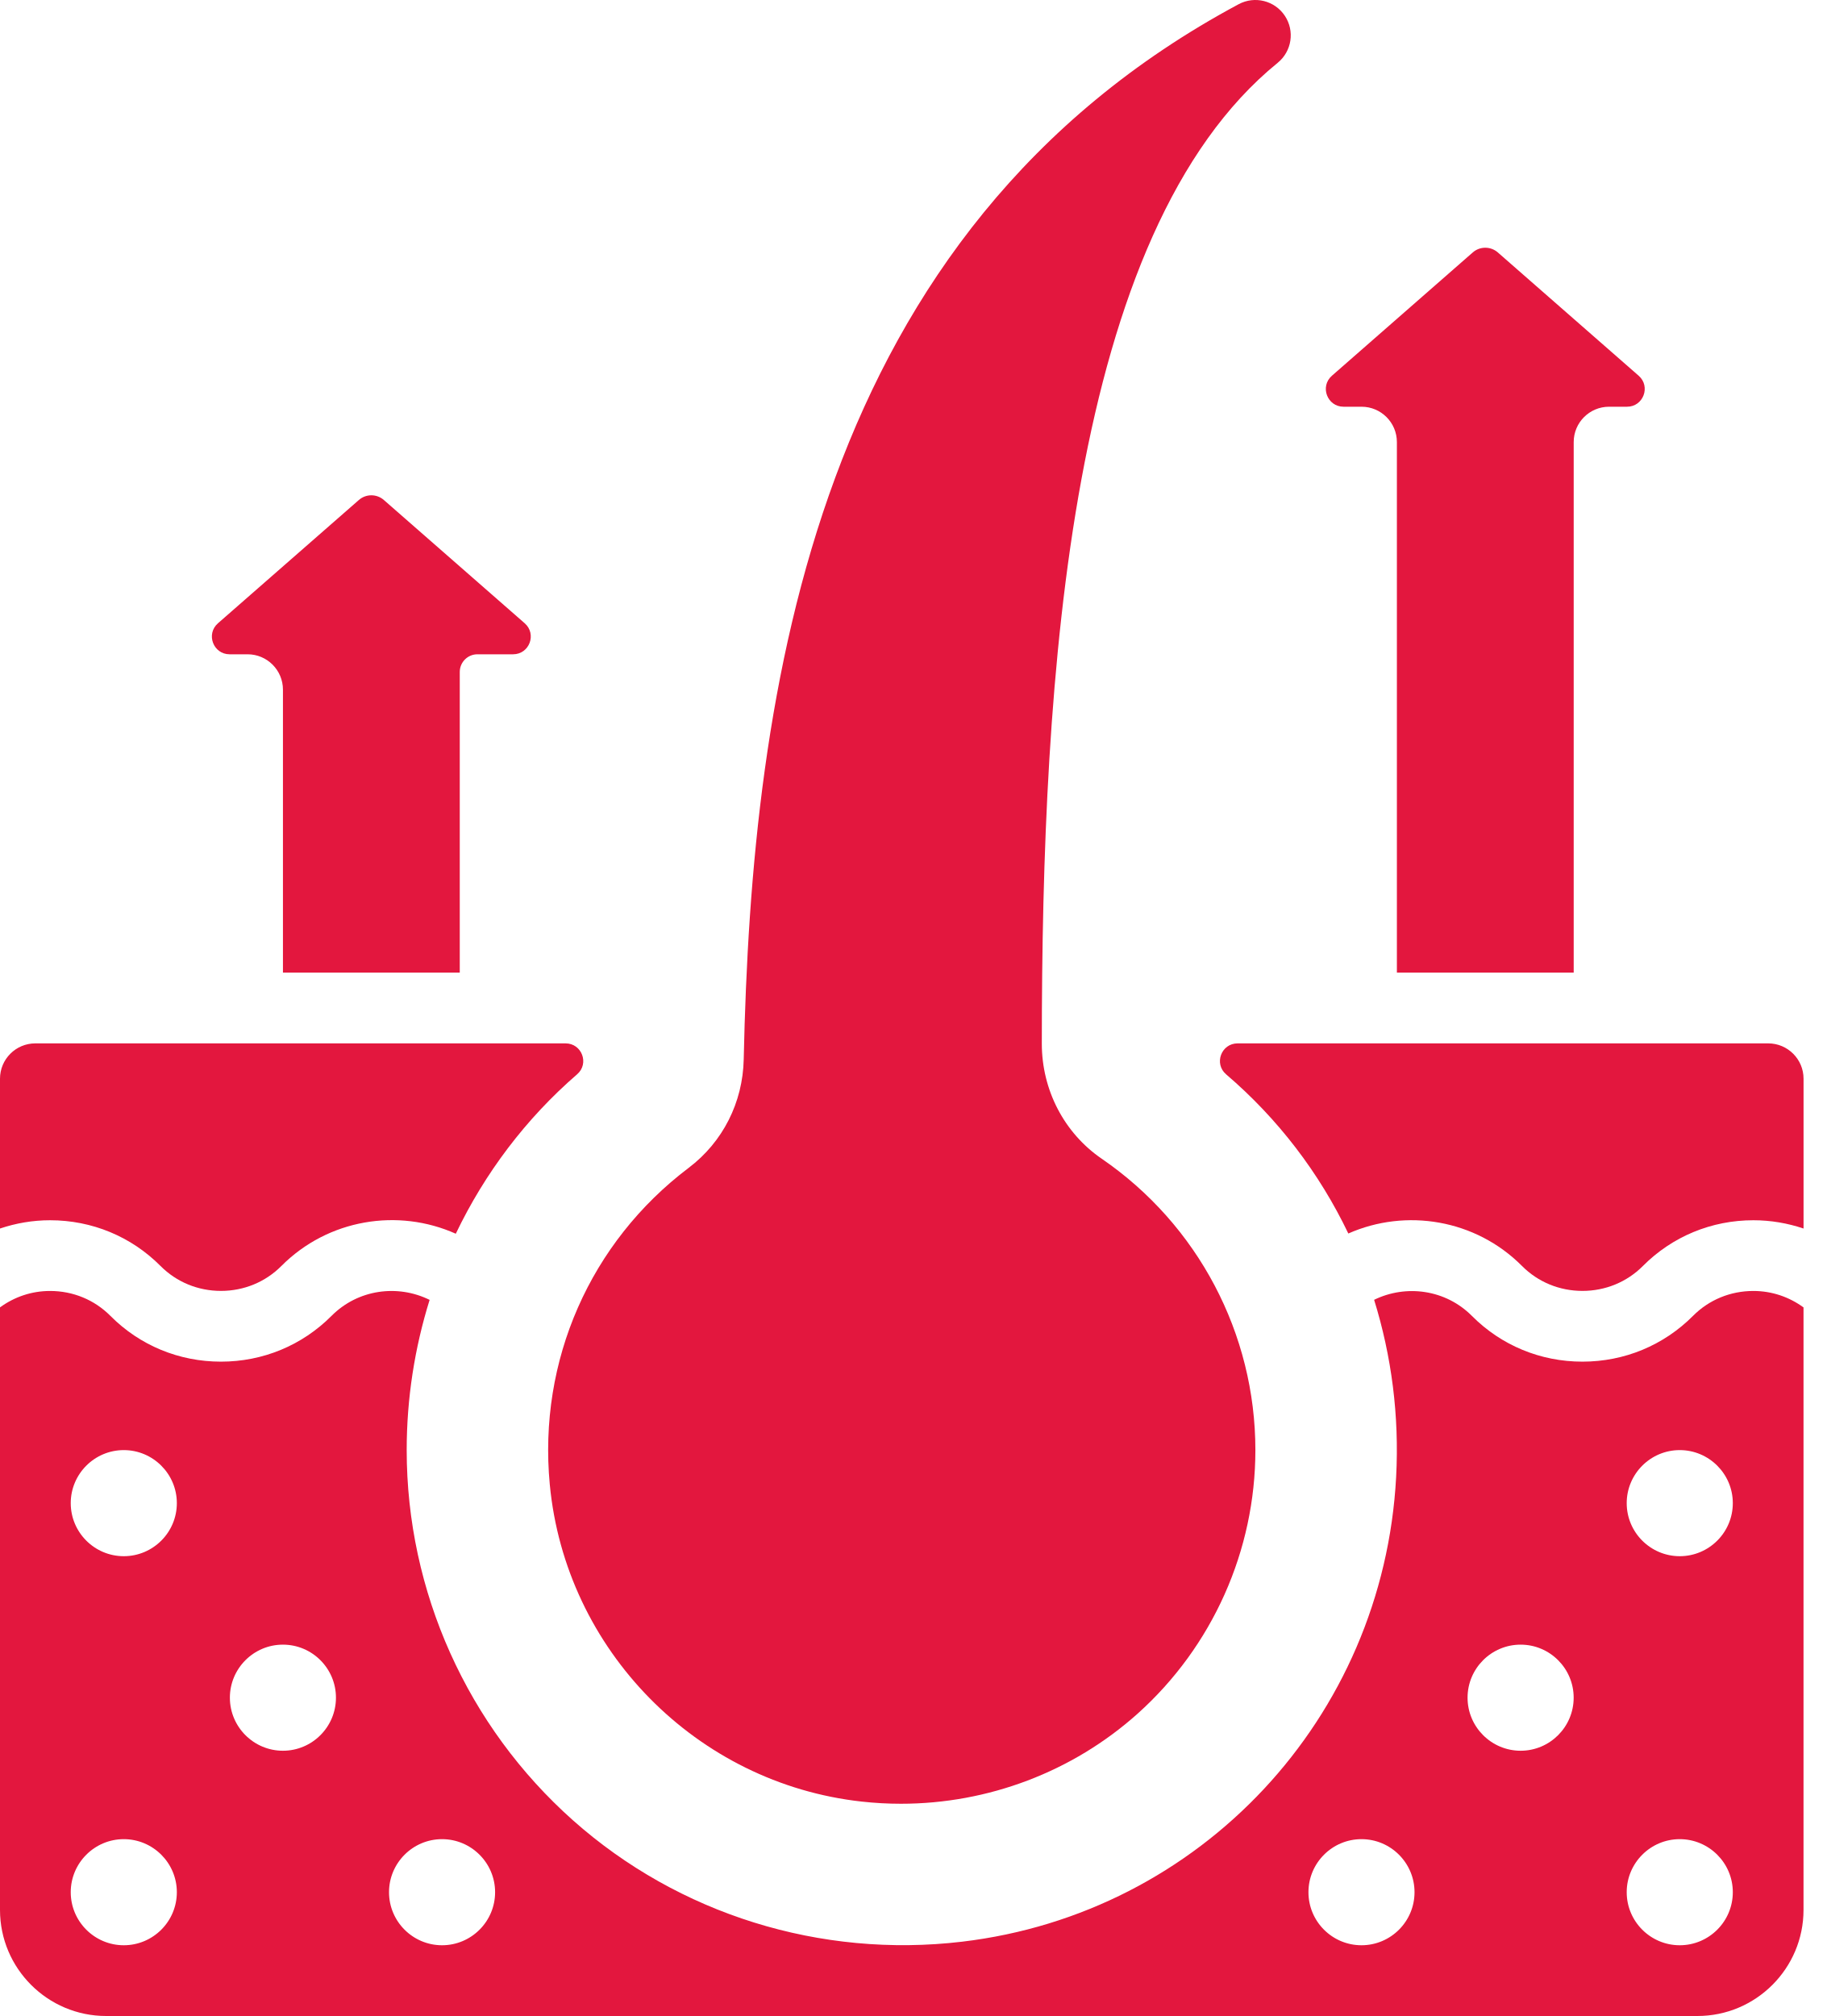
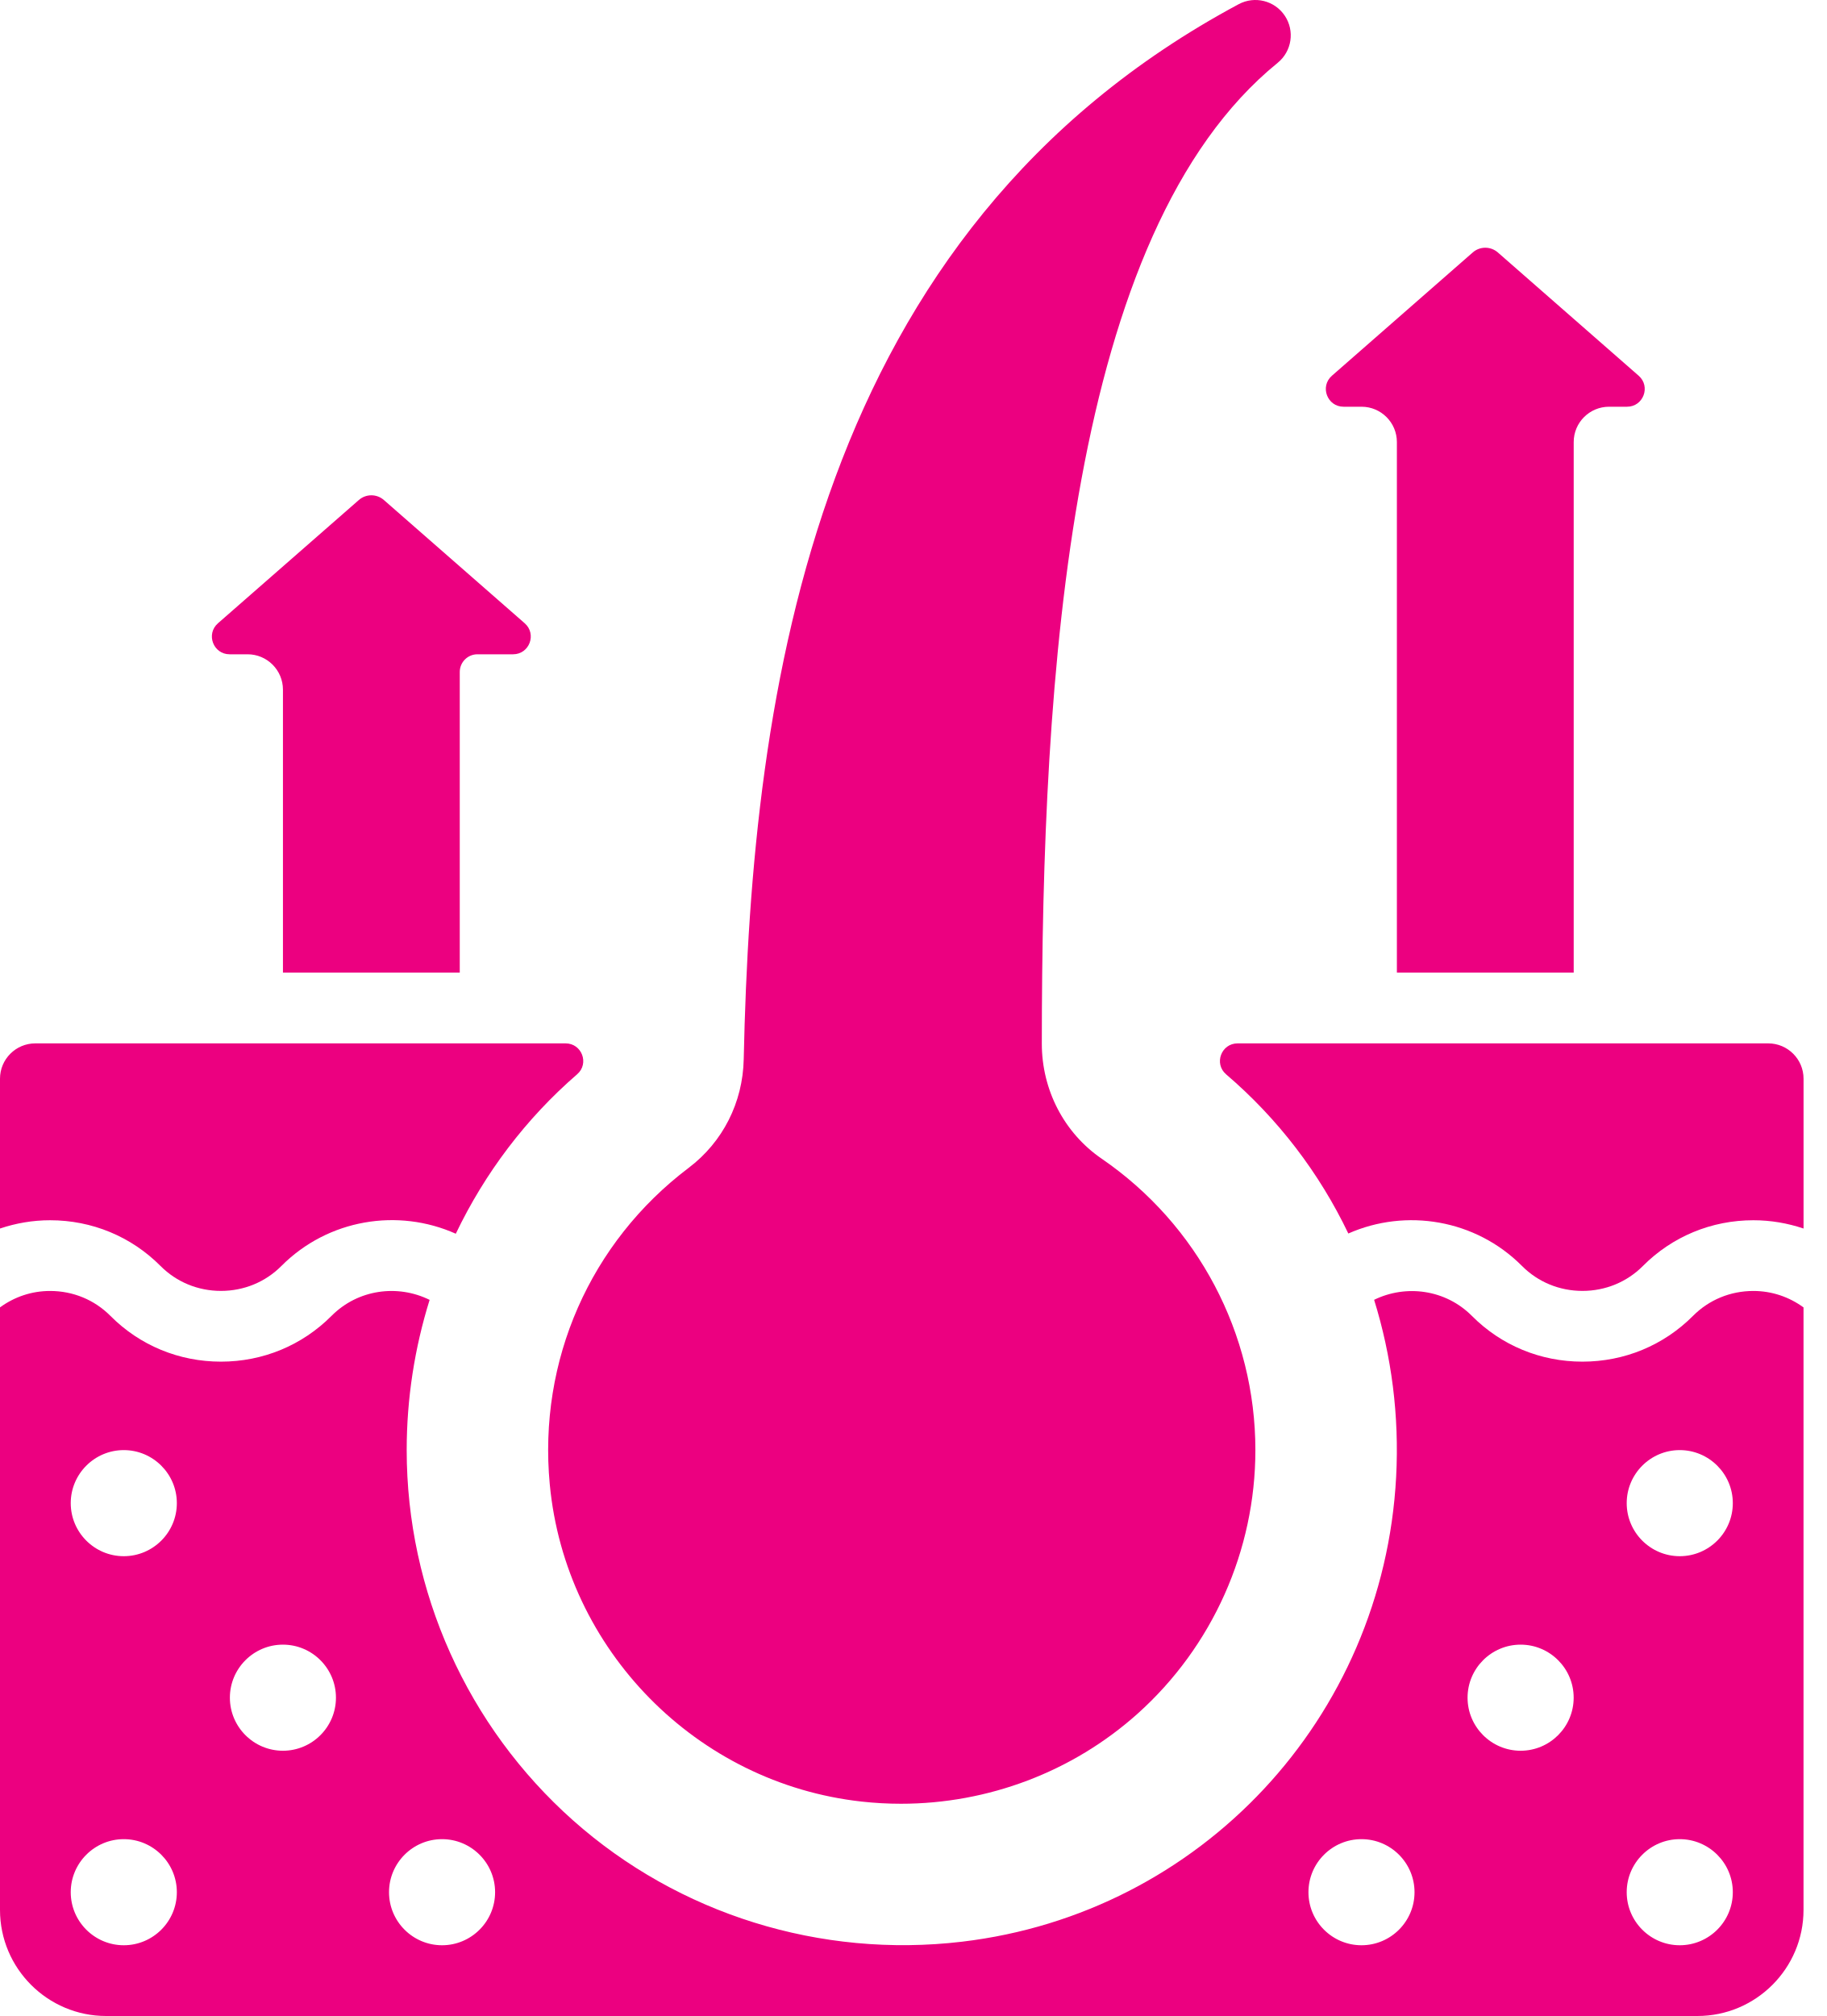
<svg xmlns="http://www.w3.org/2000/svg" width="58" height="64" viewBox="0 0 58 64" fill="none">
  <g id="Service Page IV Hydration Therapy - First MD">
    <g id="Frame 263">
      <g id="Frame 181">
        <g id="Frame 184">
          <g id="Group">
-             <path id="Vector" d="M53.757 41.772C52.822 42.711 51.575 43.227 50.244 43.227C50.244 43.227 50.244 43.227 50.243 43.227C48.912 43.227 47.666 42.711 46.734 41.774C45.902 40.938 44.647 40.767 43.63 41.264C44.183 43.044 44.433 44.942 44.329 46.89C43.921 54.54 38.125 60.743 30.547 61.641C26.051 62.173 21.549 60.77 18.195 57.79C14.838 54.807 12.913 50.522 12.913 46.035C12.913 44.393 13.166 42.787 13.641 41.266C12.623 40.763 11.364 40.932 10.528 41.772C9.593 42.711 8.347 43.227 7.016 43.227C7.016 43.227 7.015 43.227 7.015 43.227C5.683 43.227 4.437 42.711 3.506 41.774C2.999 41.264 2.319 40.983 1.589 40.983C1.005 40.983 0.458 41.17 0 41.504V60.632C0 62.489 1.511 64 3.368 64H53.895C55.753 64 57.264 62.489 57.264 60.632V41.505C56.806 41.171 56.257 40.983 55.672 40.983C54.943 40.983 54.263 41.264 53.757 41.772ZM3.93 61.754C3.002 61.754 2.246 60.999 2.246 60.07C2.246 59.142 3.002 58.386 3.93 58.386C4.859 58.386 5.615 59.142 5.615 60.07C5.615 60.999 4.859 61.754 3.93 61.754ZM3.93 49.403C3.002 49.403 2.246 48.648 2.246 47.719C2.246 46.791 3.002 46.035 3.93 46.035C4.859 46.035 5.615 46.791 5.615 47.719C5.615 48.648 4.859 49.403 3.93 49.403ZM8.983 55.579C8.055 55.579 7.299 54.823 7.299 53.895C7.299 52.966 8.055 52.211 8.983 52.211C9.912 52.211 10.667 52.966 10.667 53.895C10.667 54.823 9.912 55.579 8.983 55.579ZM14.036 61.754C13.107 61.754 12.352 60.999 12.352 60.07C12.352 59.142 13.107 58.386 14.036 58.386C14.964 58.386 15.72 59.142 15.72 60.07C15.72 60.999 14.964 61.754 14.036 61.754ZM43.229 61.754C42.3 61.754 41.545 60.999 41.545 60.07C41.545 59.142 42.3 58.386 43.229 58.386C44.158 58.386 44.913 59.142 44.913 60.07C44.913 60.999 44.158 61.754 43.229 61.754ZM48.282 55.579C47.353 55.579 46.597 54.823 46.597 53.895C46.597 52.966 47.353 52.211 48.282 52.211C49.21 52.211 49.966 52.966 49.966 53.895C49.966 54.823 49.21 55.579 48.282 55.579ZM53.334 61.754C52.406 61.754 51.65 60.999 51.65 60.07C51.65 59.142 52.406 58.386 53.334 58.386C54.263 58.386 55.019 59.142 55.019 60.07C55.019 60.999 54.263 61.754 53.334 61.754ZM53.334 49.403C52.406 49.403 51.65 48.648 51.65 47.719C51.65 46.791 52.406 46.035 53.334 46.035C54.263 46.035 55.019 46.791 55.019 47.719C55.019 48.648 54.263 49.403 53.334 49.403Z" fill="#E3173E" />
-             <path id="Vector_2" d="M7.29 20.771H7.861C8.481 20.771 8.984 21.274 8.984 21.894V30.877H14.598V21.333C14.598 21.023 14.849 20.771 15.159 20.771H16.291C16.809 20.771 17.05 20.129 16.661 19.787L12.188 15.873C11.96 15.674 11.621 15.674 11.394 15.873L6.92 19.787C6.53 20.129 6.772 20.771 7.29 20.771Z" fill="#E3173E" />
-             <path id="Vector_3" d="M42.66 12.912H43.23C43.85 12.912 44.353 13.415 44.353 14.034V30.877H49.967V14.034C49.967 13.415 50.469 12.912 51.09 12.912H51.66C52.178 12.912 52.42 12.269 52.03 11.928L47.557 8.013C47.329 7.815 46.99 7.815 46.763 8.013L42.29 11.928C41.899 12.269 42.141 12.912 42.66 12.912Z" fill="#E3173E" />
-             <path id="Vector_4" d="M38.931 34.106C40.581 35.517 41.892 37.239 42.811 39.159C44.64 38.351 46.85 38.706 48.327 40.191C48.834 40.7 49.515 40.981 50.245 40.981C50.974 40.981 51.656 40.7 52.163 40.191C53.097 39.253 54.342 38.738 55.672 38.738C56.224 38.738 56.759 38.831 57.265 39.001V34.245C57.265 33.625 56.762 33.123 56.142 33.123H39.296C38.776 33.123 38.536 33.768 38.931 34.106Z" fill="#E3173E" />
-             <path id="Vector_5" d="M1.59 38.738C2.92 38.738 4.166 39.254 5.098 40.191C5.605 40.7 6.286 40.981 7.015 40.981H7.016C7.745 40.981 8.426 40.7 8.933 40.191C10.42 38.698 12.64 38.346 14.472 39.166C15.393 37.242 16.696 35.513 18.325 34.104C18.717 33.765 18.476 33.123 17.957 33.123H1.123C0.502 33.123 0 33.625 0 34.245V39.001C0.505 38.831 1.039 38.738 1.59 38.738Z" fill="#E3173E" />
-             <path id="Vector_6" d="M17.456 47.123C17.952 52.379 22.116 56.614 27.358 57.193C27.774 57.239 28.19 57.262 28.605 57.262C31.371 57.262 34.055 56.251 36.121 54.402C38.497 52.273 39.86 49.224 39.86 46.035C39.86 42.338 38.036 38.879 34.978 36.783C33.788 35.967 33.078 34.601 33.079 33.129C33.083 21.463 33.938 7.381 40.568 1.994C41.017 1.629 41.116 0.982 40.795 0.501C40.475 0.019 39.839 -0.14 39.33 0.133C25.879 7.339 23.866 21.82 23.614 33.63C23.585 35.002 22.948 36.256 21.868 37.073C18.735 39.441 17.085 43.198 17.456 47.123Z" fill="#E3173E" />
+             <path id="Vector" d="M53.757 41.772C52.822 42.711 51.575 43.227 50.244 43.227C50.244 43.227 50.244 43.227 50.243 43.227C48.912 43.227 47.666 42.711 46.734 41.774C45.902 40.938 44.647 40.767 43.63 41.264C44.183 43.044 44.433 44.942 44.329 46.89C43.921 54.54 38.125 60.743 30.547 61.641C26.051 62.173 21.549 60.77 18.195 57.79C14.838 54.807 12.913 50.522 12.913 46.035C12.913 44.393 13.166 42.787 13.641 41.266C12.623 40.763 11.364 40.932 10.528 41.772C9.593 42.711 8.347 43.227 7.016 43.227C7.016 43.227 7.015 43.227 7.015 43.227C5.683 43.227 4.437 42.711 3.506 41.774C2.999 41.264 2.319 40.983 1.589 40.983C1.005 40.983 0.458 41.17 0 41.504V60.632C0 62.489 1.511 64 3.368 64H53.895C55.753 64 57.264 62.489 57.264 60.632V41.505C56.806 41.171 56.257 40.983 55.672 40.983C54.943 40.983 54.263 41.264 53.757 41.772ZM3.93 61.754C3.002 61.754 2.246 60.999 2.246 60.07C2.246 59.142 3.002 58.386 3.93 58.386C4.859 58.386 5.615 59.142 5.615 60.07C5.615 60.999 4.859 61.754 3.93 61.754ZM3.93 49.403C3.002 49.403 2.246 48.648 2.246 47.719C2.246 46.791 3.002 46.035 3.93 46.035C4.859 46.035 5.615 46.791 5.615 47.719C5.615 48.648 4.859 49.403 3.93 49.403ZM8.983 55.579C8.055 55.579 7.299 54.823 7.299 53.895C7.299 52.966 8.055 52.211 8.983 52.211C9.912 52.211 10.667 52.966 10.667 53.895C10.667 54.823 9.912 55.579 8.983 55.579ZM14.036 61.754C13.107 61.754 12.352 60.999 12.352 60.07C12.352 59.142 13.107 58.386 14.036 58.386C14.964 58.386 15.72 59.142 15.72 60.07C15.72 60.999 14.964 61.754 14.036 61.754ZM43.229 61.754C42.3 61.754 41.545 60.999 41.545 60.07C41.545 59.142 42.3 58.386 43.229 58.386C44.158 58.386 44.913 59.142 44.913 60.07C44.913 60.999 44.158 61.754 43.229 61.754ZM48.282 55.579C47.353 55.579 46.597 54.823 46.597 53.895C46.597 52.966 47.353 52.211 48.282 52.211C49.21 52.211 49.966 52.966 49.966 53.895C49.966 54.823 49.21 55.579 48.282 55.579ZM53.334 61.754C52.406 61.754 51.65 60.999 51.65 60.07C51.65 59.142 52.406 58.386 53.334 58.386C54.263 58.386 55.019 59.142 55.019 60.07C55.019 60.999 54.263 61.754 53.334 61.754ZM53.334 49.403C52.406 49.403 51.65 48.648 51.65 47.719C51.65 46.791 52.406 46.035 53.334 46.035C54.263 46.035 55.019 46.791 55.019 47.719C55.019 48.648 54.263 49.403 53.334 49.403Z" fill="#EC0080" />
+             <path id="Vector_2" d="M7.29 20.771H7.861C8.481 20.771 8.984 21.274 8.984 21.894V30.877H14.598V21.333C14.598 21.023 14.849 20.771 15.159 20.771H16.291C16.809 20.771 17.05 20.129 16.661 19.787L12.188 15.873C11.96 15.674 11.621 15.674 11.394 15.873L6.92 19.787C6.53 20.129 6.772 20.771 7.29 20.771Z" fill="#EC0080" />
+             <path id="Vector_3" d="M42.66 12.912H43.23C43.85 12.912 44.353 13.415 44.353 14.034V30.877H49.967V14.034C49.967 13.415 50.469 12.912 51.09 12.912H51.66C52.178 12.912 52.42 12.269 52.03 11.928L47.557 8.013C47.329 7.815 46.99 7.815 46.763 8.013L42.29 11.928C41.899 12.269 42.141 12.912 42.66 12.912Z" fill="#EC0080" />
+             <path id="Vector_4" d="M38.931 34.106C40.581 35.517 41.892 37.239 42.811 39.159C44.64 38.351 46.85 38.706 48.327 40.191C48.834 40.7 49.515 40.981 50.245 40.981C50.974 40.981 51.656 40.7 52.163 40.191C53.097 39.253 54.342 38.738 55.672 38.738C56.224 38.738 56.759 38.831 57.265 39.001V34.245C57.265 33.625 56.762 33.123 56.142 33.123H39.296C38.776 33.123 38.536 33.768 38.931 34.106Z" fill="#EC0080" />
+             <path id="Vector_5" d="M1.59 38.738C2.92 38.738 4.166 39.254 5.098 40.191C5.605 40.7 6.286 40.981 7.015 40.981H7.016C7.745 40.981 8.426 40.7 8.933 40.191C10.42 38.698 12.64 38.346 14.472 39.166C15.393 37.242 16.696 35.513 18.325 34.104C18.717 33.765 18.476 33.123 17.957 33.123H1.123C0.502 33.123 0 33.625 0 34.245V39.001C0.505 38.831 1.039 38.738 1.59 38.738Z" fill="#EC0080" />
+             <path id="Vector_6" d="M17.456 47.123C17.952 52.379 22.116 56.614 27.358 57.193C27.774 57.239 28.19 57.262 28.605 57.262C31.371 57.262 34.055 56.251 36.121 54.402C38.497 52.273 39.86 49.224 39.86 46.035C39.86 42.338 38.036 38.879 34.978 36.783C33.788 35.967 33.078 34.601 33.079 33.129C33.083 21.463 33.938 7.381 40.568 1.994C41.017 1.629 41.116 0.982 40.795 0.501C40.475 0.019 39.839 -0.14 39.33 0.133C25.879 7.339 23.866 21.82 23.614 33.63C23.585 35.002 22.948 36.256 21.868 37.073C18.735 39.441 17.085 43.198 17.456 47.123Z" fill="#EC0080" />
          </g>
        </g>
      </g>
    </g>
  </g>
</svg>
